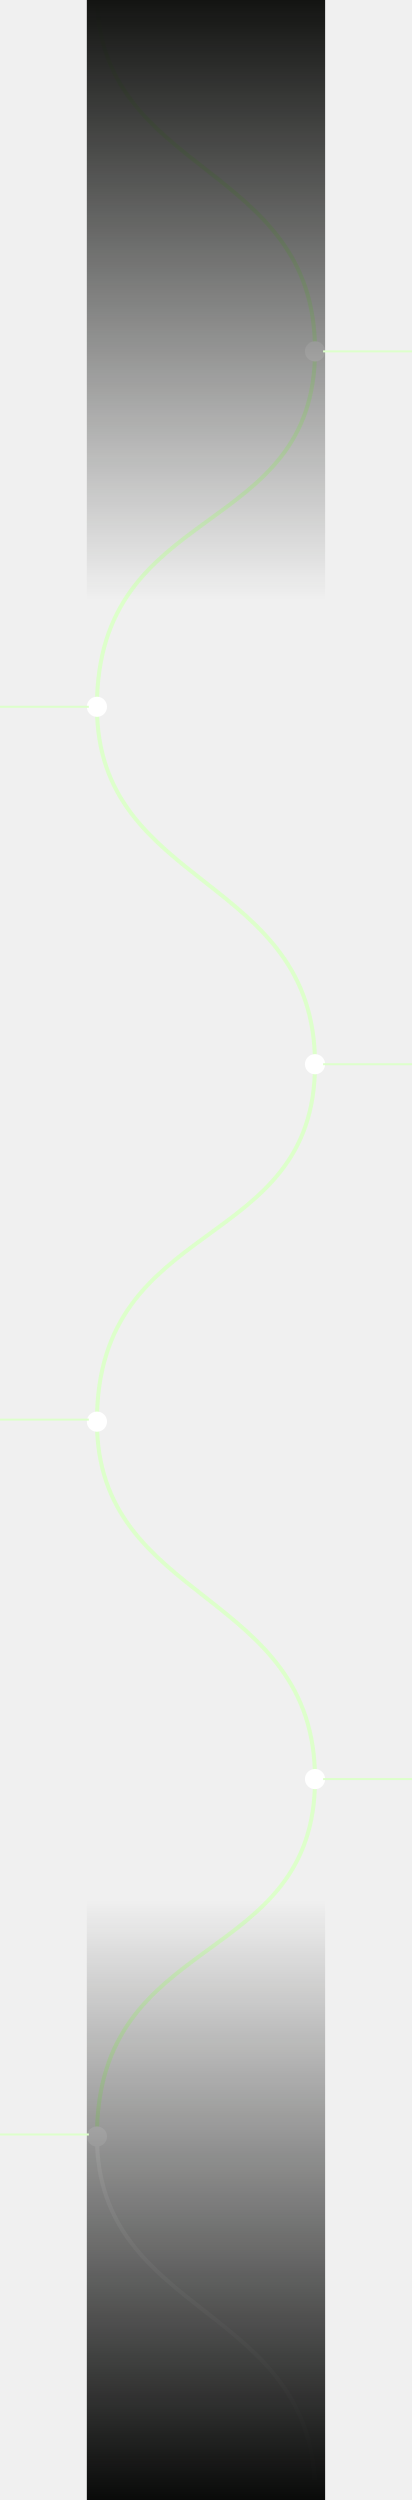
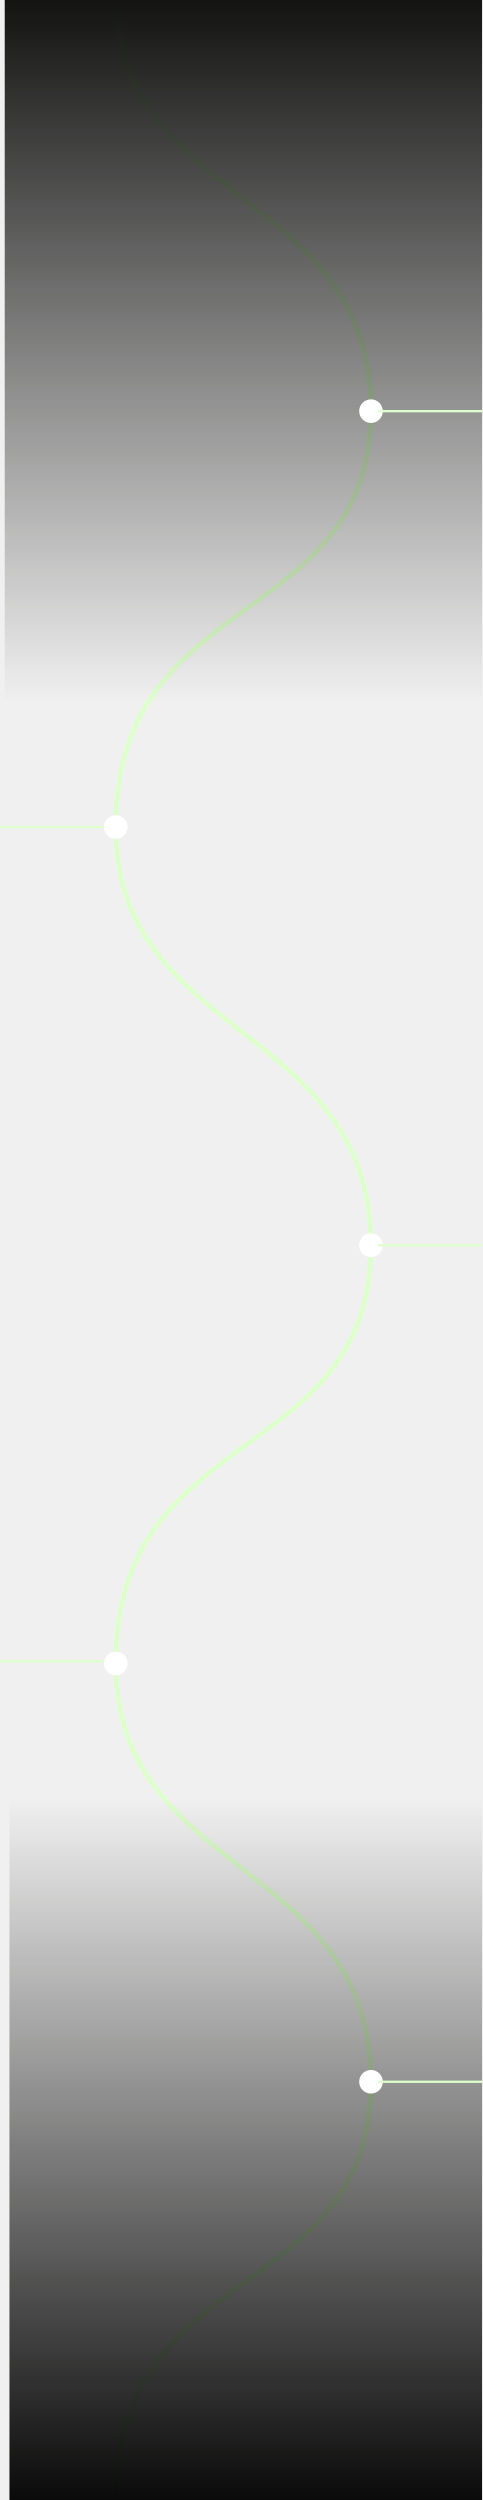
- <svg xmlns="http://www.w3.org/2000/svg" width="204" height="1238" viewBox="0 0 204 1238" fill="none">
-   <g clip-path="url(#clip0_120_1183)">
-     <path d="M47.999 350C47.999 440.505 155.999 433.058 155.999 527C155.999 620.942 47.999 601.466 47.999 704" stroke="#DDFFCB" stroke-width="2" />
-     <path d="M47.999 704C47.999 794.505 155.999 787.058 155.999 881C155.999 974.942 47.999 955.466 47.999 1058" stroke="#DDFFCB" stroke-width="2" />
-     <path d="M47.999 -3C47.999 87.249 155.999 79.824 155.999 173.5C155.999 267.176 47.999 247.756 47.999 350" stroke="#DDFFCB" stroke-width="2" />
-     <path d="M48 1058C48 1148.25 156 1140.82 156 1234.5C156 1328.18 48 1308.76 48 1411" stroke="white" stroke-width="2" />
-     <circle cx="156" cy="174" r="5" transform="rotate(90 156 174)" fill="white" />
-     <circle cx="48" cy="350" r="5" transform="rotate(90 48 350)" fill="white" />
-     <circle cx="156" cy="527" r="5" transform="rotate(90 156 527)" fill="white" />
-     <circle cx="48" cy="704" r="5" transform="rotate(90 48 704)" fill="white" />
-     <circle cx="156" cy="881" r="5" transform="rotate(90 156 881)" fill="white" />
-     <circle cx="48" cy="1058" r="5" transform="rotate(90 48 1058)" fill="white" />
-     <rect x="162" width="297" height="120" transform="rotate(90 162 0)" fill="url(#paint0_linear_120_1183)" />
-     <rect x="43" y="1238" width="297" height="120" transform="rotate(-90 43 1238)" fill="url(#paint1_linear_120_1183)" />
+ <svg xmlns="http://www.w3.org/2000/svg" width="204" height="1058" viewBox="0 0 204 1058" fill="none">
+   <g clip-path="url(#clip0_363_950)">
+     <path d="M48.999 350C48.999 440.505 156.999 433.058 156.999 527C156.999 620.942 48.999 601.466 48.999 704" stroke="#DDFFCB" stroke-width="2" />
+     <path d="M48.999 704C48.999 794.505 156.999 787.058 156.999 881C156.999 974.942 48.999 955.466 48.999 1058" stroke="#DDFFCB" stroke-width="2" />
+     <path d="M48.999 -3C48.999 87.249 156.999 79.824 156.999 173.5C156.999 267.176 48.999 247.756 48.999 350" stroke="#DDFFCB" stroke-width="2" />
+     <rect x="204" width="297" height="202" transform="rotate(90 204 0)" fill="url(#paint0_linear_363_950)" />
+     <rect x="4" y="1058" width="297" height="200" transform="rotate(-90 4 1058)" fill="url(#paint1_linear_363_950)" />
+     <circle cx="157" cy="174" r="5" transform="rotate(90 157 174)" fill="white" />
+     <circle cx="49" cy="350" r="5" transform="rotate(90 48.9998 350)" fill="white" />
+     <circle cx="157" cy="527" r="5" transform="rotate(90 157 527)" fill="white" />
+     <circle cx="49" cy="704" r="5" transform="rotate(90 48.9998 704)" fill="white" />
+     <circle cx="157" cy="881" r="5" transform="rotate(90 157 881)" fill="white" />
+     <path d="M44 350L0 350" stroke="#DDFFCB" />
+     <path d="M44 703L0 703" stroke="#DDFFCB" />
+     <path d="M204 174L160 174" stroke="#DDFFCB" />
+     <path d="M204 527L160 527" stroke="#DDFFCB" />
+     <path d="M204 881L160 881" stroke="#DDFFCB" />
  </g>
-   <path d="M44 350L0 350" stroke="#DDFFCB" />
-   <path d="M44 703L0 703" stroke="#DDFFCB" />
-   <path d="M44 1057L0 1057" stroke="#DDFFCB" />
-   <path d="M204 174L160 174" stroke="#DDFFCB" />
-   <path d="M204 527L160 527" stroke="#DDFFCB" />
-   <path d="M204 881L160 881" stroke="#DDFFCB" />
  <defs>
-     <linearGradient id="paint0_linear_120_1183" x1="162" y1="60" x2="459" y2="60" gradientUnits="userSpaceOnUse">
+     <linearGradient id="paint0_linear_363_950" x1="204" y1="101" x2="501" y2="101" gradientUnits="userSpaceOnUse">
      <stop stop-color="#131412" />
      <stop offset="1" stop-color="#131412" stop-opacity="0" />
    </linearGradient>
-     <linearGradient id="paint1_linear_120_1183" x1="43" y1="1298" x2="340" y2="1298" gradientUnits="userSpaceOnUse">
+     <linearGradient id="paint1_linear_363_950" x1="4" y1="1158" x2="301" y2="1158" gradientUnits="userSpaceOnUse">
      <stop stop-color="#090A09" />
      <stop offset="1" stop-color="#0B0B0A" stop-opacity="0" />
    </linearGradient>
-     <clipPath id="clip0_120_1183">
-       <rect width="1238" height="118" fill="white" transform="translate(161) rotate(90)" />
+     <clipPath id="clip0_363_950">
+       <rect width="1058" height="204" fill="white" transform="translate(204) rotate(90)" />
    </clipPath>
  </defs>
</svg>
